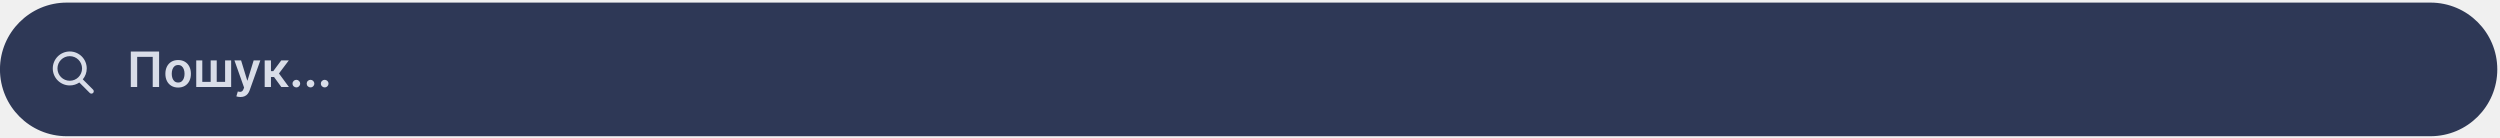
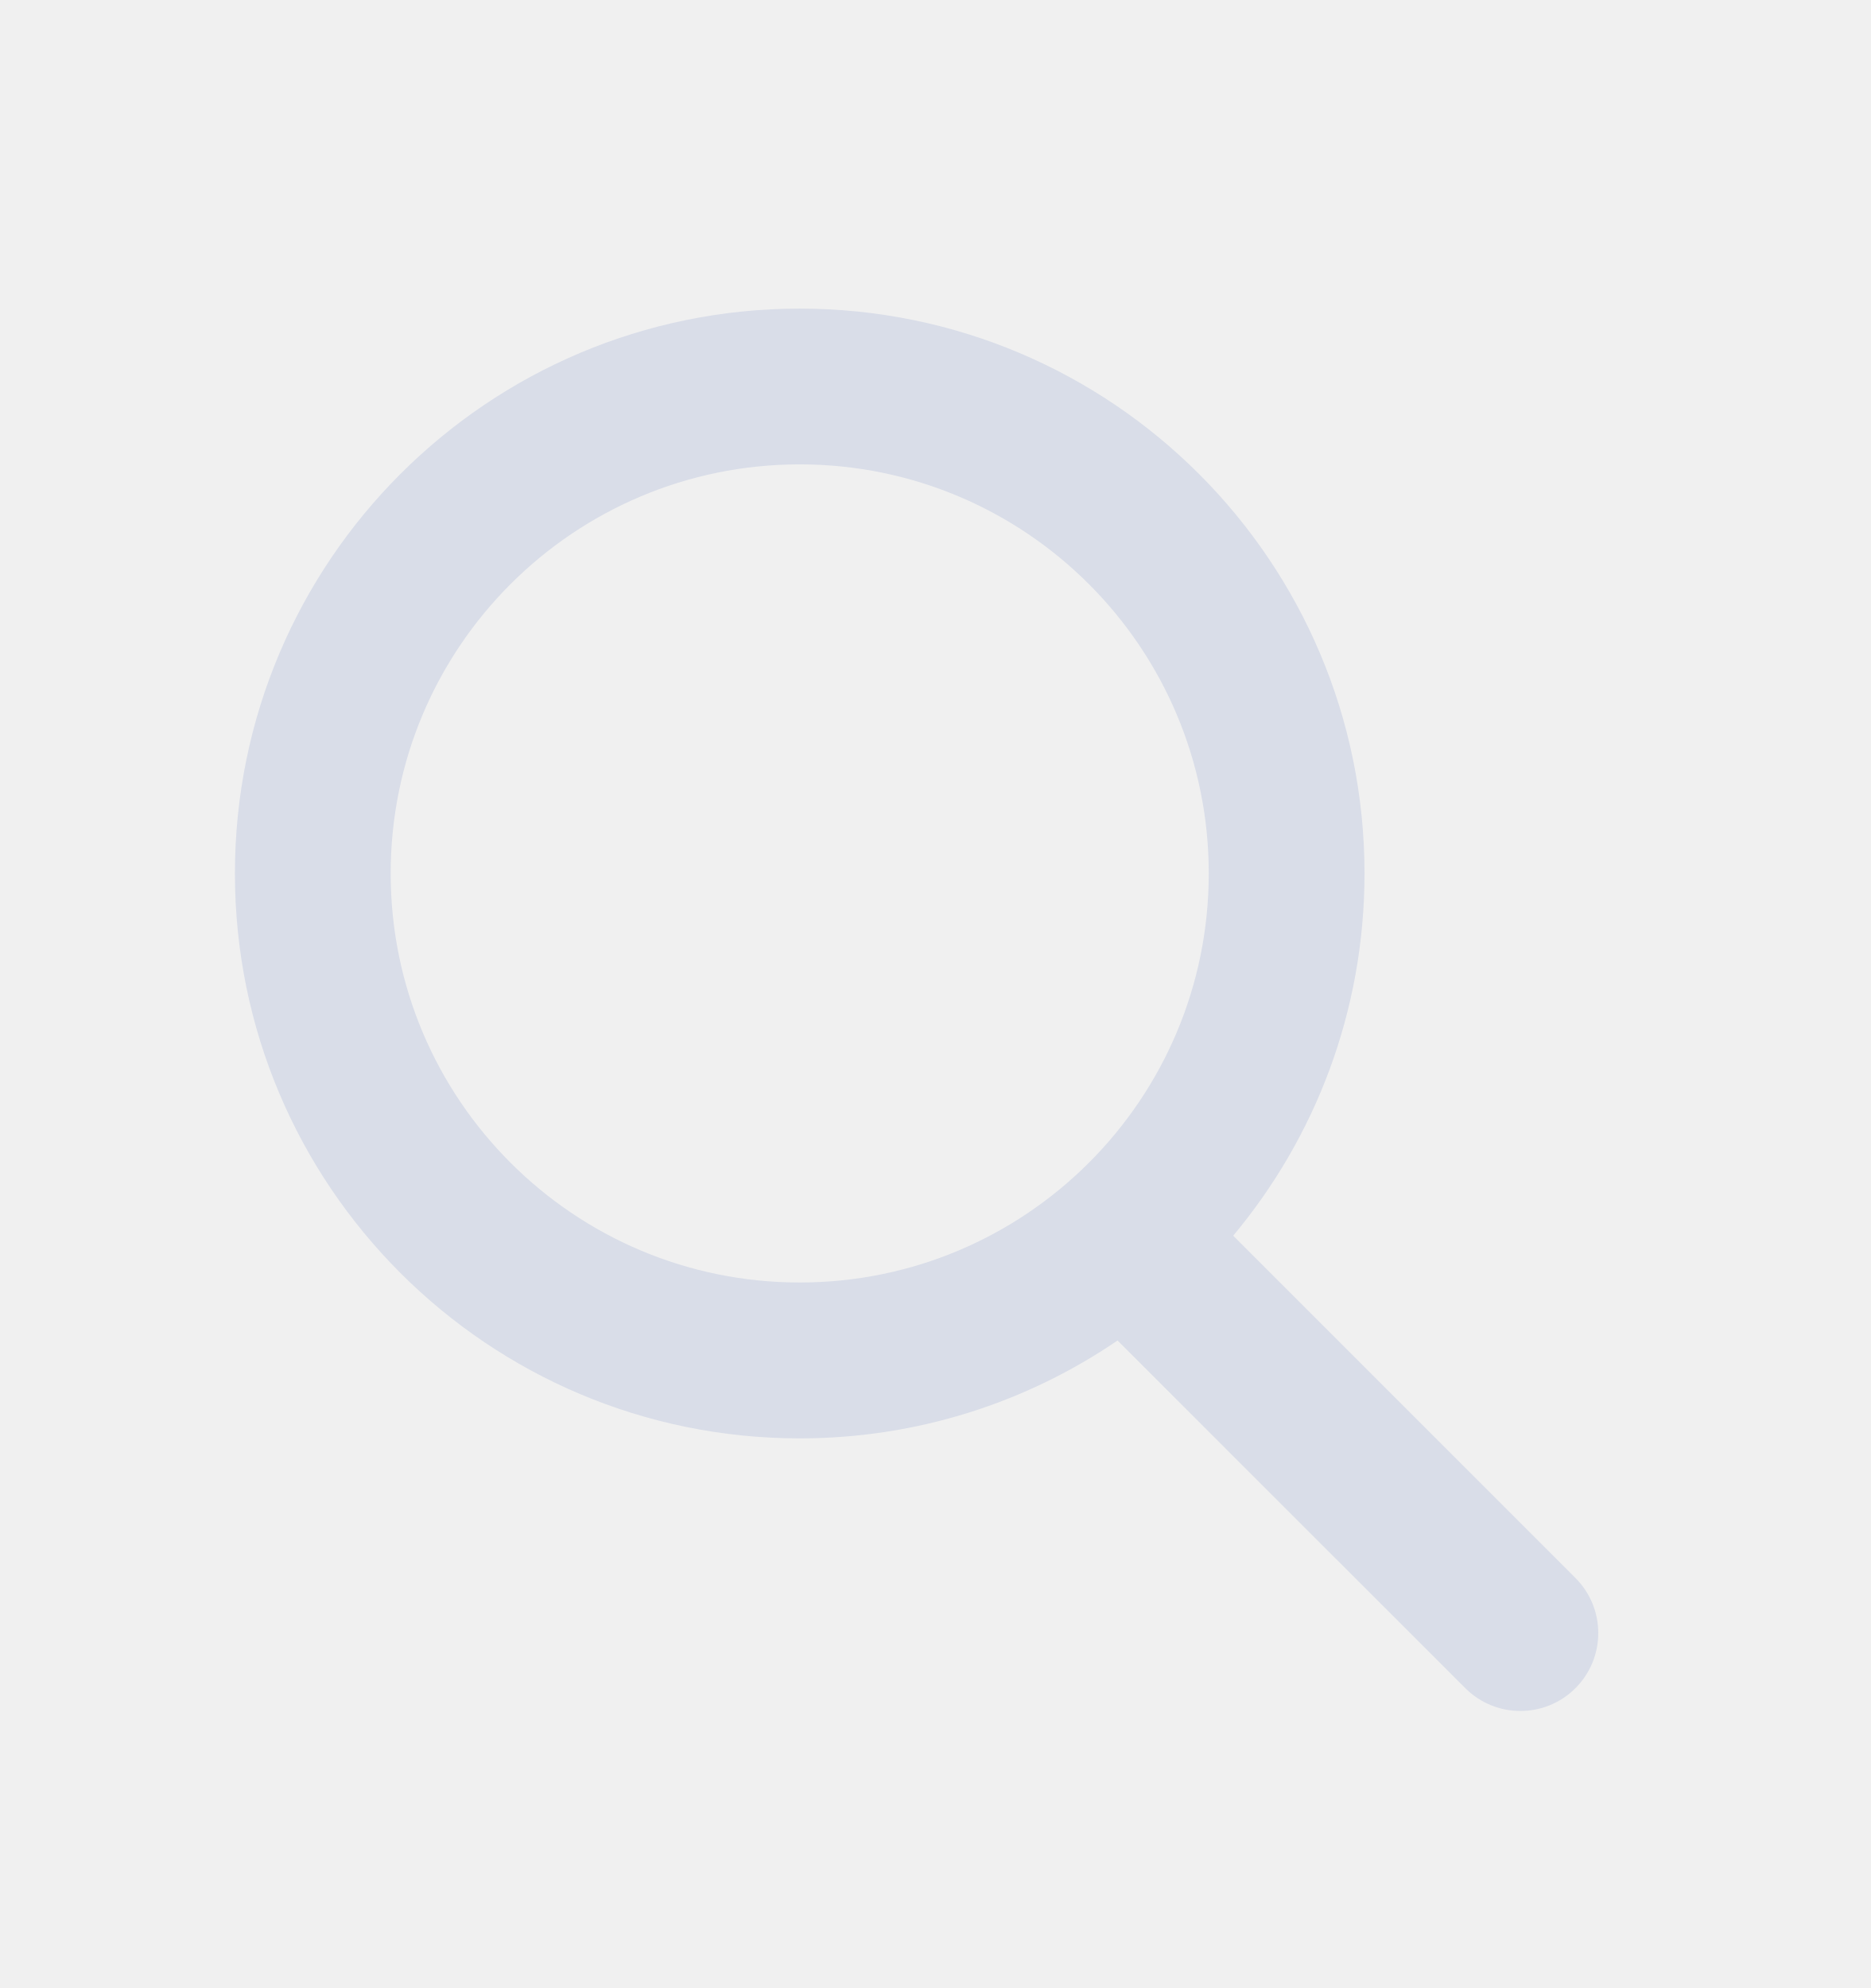
- <svg xmlns="http://www.w3.org/2000/svg" width="711" height="39" viewBox="0 0 711 39" fill="none">
-   <rect x="0.49" y="1.24" width="709.24" height="37" rx="18.5" fill="#2E3856" />
-   <rect x="0.49" y="1.24" width="709.24" height="37" rx="18.5" stroke="#2E3856" />
-   <g clip-path="url(#clip0_3_835)">
-     <rect x="36.01" y="4.23" width="668.19" height="32" rx="8" fill="#2E3856" />
-     <rect width="668.13" height="38" transform="translate(36.01 1.23999)" fill="#2E3856" />
-     <path d="M45.249 14.648V24.75H43.434V16.167H39.014V24.75H37.199V14.648H45.249ZM50.664 24.898C49.924 24.898 49.283 24.735 48.74 24.41C48.198 24.084 47.777 23.629 47.477 23.043C47.181 22.458 47.033 21.774 47.033 20.991C47.033 20.209 47.181 19.523 47.477 18.934C47.777 18.346 48.198 17.889 48.74 17.563C49.283 17.237 49.924 17.075 50.664 17.075C51.404 17.075 52.045 17.237 52.588 17.563C53.13 17.889 53.55 18.346 53.846 18.934C54.145 19.523 54.294 20.209 54.294 20.991C54.294 21.774 54.145 22.458 53.846 23.043C53.55 23.629 53.13 24.084 52.588 24.41C52.045 24.735 51.404 24.898 50.664 24.898ZM50.674 23.468C51.075 23.468 51.41 23.357 51.68 23.137C51.95 22.913 52.15 22.614 52.282 22.239C52.417 21.864 52.484 21.447 52.484 20.986C52.484 20.523 52.417 20.103 52.282 19.729C52.15 19.35 51.95 19.049 51.68 18.826C51.41 18.602 51.075 18.49 50.674 18.49C50.263 18.49 49.921 18.602 49.648 18.826C49.378 19.049 49.176 19.35 49.041 19.729C48.91 20.103 48.844 20.523 48.844 20.986C48.844 21.447 48.91 21.864 49.041 22.239C49.176 22.614 49.378 22.913 49.648 23.137C49.921 23.357 50.263 23.468 50.674 23.468ZM55.81 17.173H57.532V23.28H59.914V17.173H61.636V23.28H64.018V17.173H65.74V24.75H55.81V17.173ZM68.382 27.591C68.139 27.591 67.914 27.572 67.707 27.532C67.503 27.496 67.34 27.453 67.218 27.404L67.633 26.013C67.892 26.088 68.124 26.125 68.328 26.121C68.532 26.118 68.711 26.054 68.866 25.929C69.024 25.807 69.157 25.603 69.265 25.317L69.418 24.908L66.671 17.173H68.565L70.311 22.895H70.39L72.141 17.173H74.04L71.007 25.668C70.865 26.069 70.678 26.412 70.444 26.698C70.211 26.988 69.925 27.208 69.586 27.359C69.251 27.514 68.849 27.591 68.382 27.591ZM75.276 24.75V17.173H77.062V20.232H77.713L79.992 17.173H82.142L79.336 20.893L82.172 24.75H80.011L77.935 21.894H77.062V24.75H75.276ZM84.284 24.858C83.985 24.858 83.729 24.753 83.515 24.543C83.301 24.332 83.196 24.076 83.199 23.773C83.196 23.477 83.301 23.224 83.515 23.014C83.729 22.803 83.985 22.698 84.284 22.698C84.574 22.698 84.825 22.803 85.039 23.014C85.256 23.224 85.366 23.477 85.37 23.773C85.366 23.974 85.314 24.156 85.212 24.321C85.113 24.485 84.981 24.617 84.817 24.715C84.656 24.811 84.478 24.858 84.284 24.858ZM88.313 24.858C88.014 24.858 87.757 24.753 87.544 24.543C87.33 24.332 87.225 24.076 87.228 23.773C87.225 23.477 87.33 23.224 87.544 23.014C87.757 22.803 88.014 22.698 88.313 22.698C88.603 22.698 88.854 22.803 89.068 23.014C89.285 23.224 89.395 23.477 89.398 23.773C89.395 23.974 89.343 24.156 89.241 24.321C89.142 24.485 89.01 24.617 88.846 24.715C88.685 24.811 88.507 24.858 88.313 24.858ZM92.342 24.858C92.043 24.858 91.786 24.753 91.573 24.543C91.359 24.332 91.254 24.076 91.257 23.773C91.254 23.477 91.359 23.224 91.573 23.014C91.786 22.803 92.043 22.698 92.342 22.698C92.631 22.698 92.883 22.803 93.097 23.014C93.314 23.224 93.424 23.477 93.427 23.773C93.424 23.974 93.371 24.156 93.269 24.321C93.171 24.485 93.039 24.617 92.875 24.715C92.714 24.811 92.536 24.858 92.342 24.858Z" fill="#D9DDE8" />
+ <svg xmlns="http://www.w3.org/2000/svg" width="16" height="17" viewBox="0 0 16 17" fill="none">
+   <g id="search">
+     <path id="Vector" fill-rule="evenodd" clip-rule="evenodd" d="M6.839 10.967C8.771 10.967 10.337 9.401 10.337 7.469C10.337 5.537 8.771 3.971 6.839 3.971C4.907 3.971 3.341 5.537 3.341 7.469C3.341 9.401 4.907 10.967 6.839 10.967ZM10.546 10.567C11.247 9.728 11.669 8.648 11.669 7.469C11.669 4.802 9.507 2.639 6.839 2.639C4.171 2.639 2.009 4.802 2.009 7.469C2.009 10.137 4.171 12.3 6.839 12.3C7.847 12.3 8.783 11.991 9.557 11.463L12.531 14.436C12.791 14.696 13.213 14.696 13.473 14.436C13.733 14.176 13.733 13.754 13.473 13.494L10.546 10.567Z" fill="#D9DDE8" />
  </g>
-   <g clip-path="url(#clip1_3_835)">
-     <path fill-rule="evenodd" clip-rule="evenodd" d="M19.839 22.967C21.771 22.967 23.337 21.401 23.337 19.469C23.337 17.537 21.771 15.971 19.839 15.971C17.907 15.971 16.341 17.537 16.341 19.469C16.341 21.401 17.907 22.967 19.839 22.967ZM23.546 22.567C24.247 21.728 24.669 20.648 24.669 19.469C24.669 16.802 22.507 14.639 19.839 14.639C17.171 14.639 15.009 16.802 15.009 19.469C15.009 22.137 17.171 24.299 19.839 24.299C20.847 24.299 21.783 23.991 22.557 23.463L25.531 26.436C25.791 26.696 26.213 26.696 26.473 26.436C26.733 26.176 26.733 25.754 26.473 25.494L23.546 22.567Z" fill="#D9DDE8" />
-   </g>
-   <defs>
-     <clipPath id="clip0_3_835">
-       <rect x="36.01" y="4.23" width="668.19" height="32" rx="8" fill="white" />
-     </clipPath>
-     <clipPath id="clip1_3_835">
-       <rect width="15.99" height="15.99" fill="white" transform="translate(13.01 12.6401)" />
-     </clipPath>
-   </defs>
</svg>
